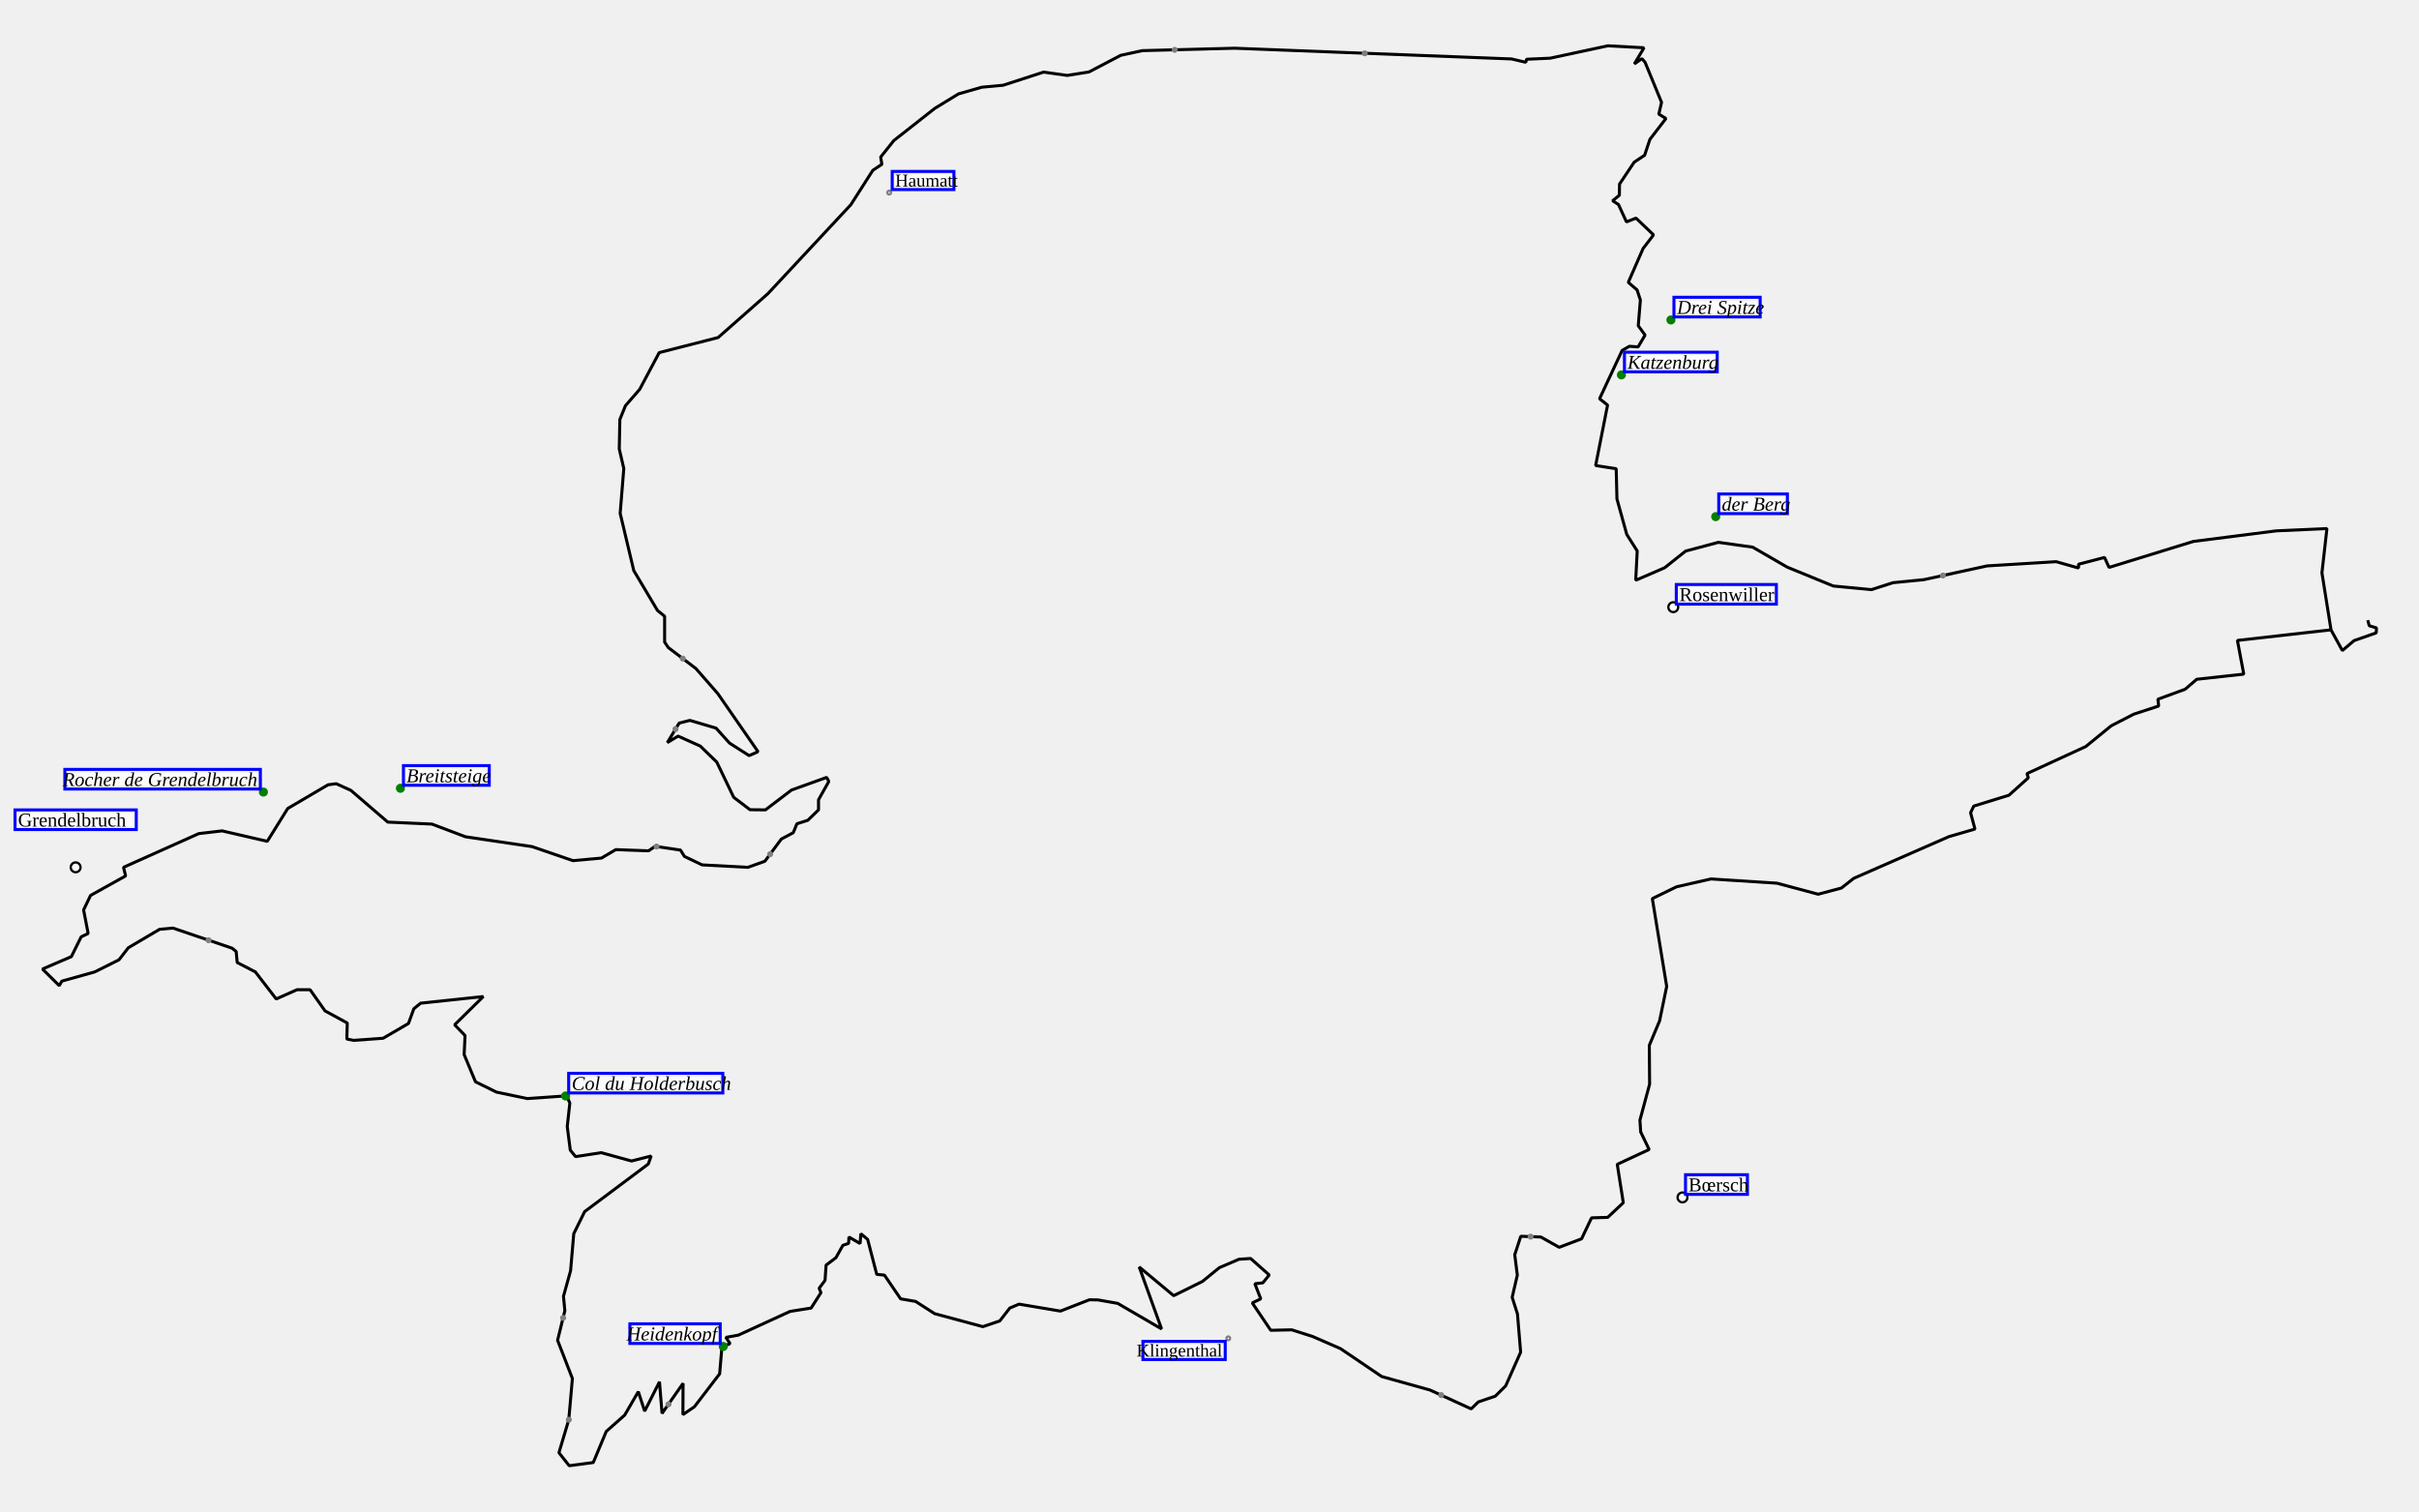
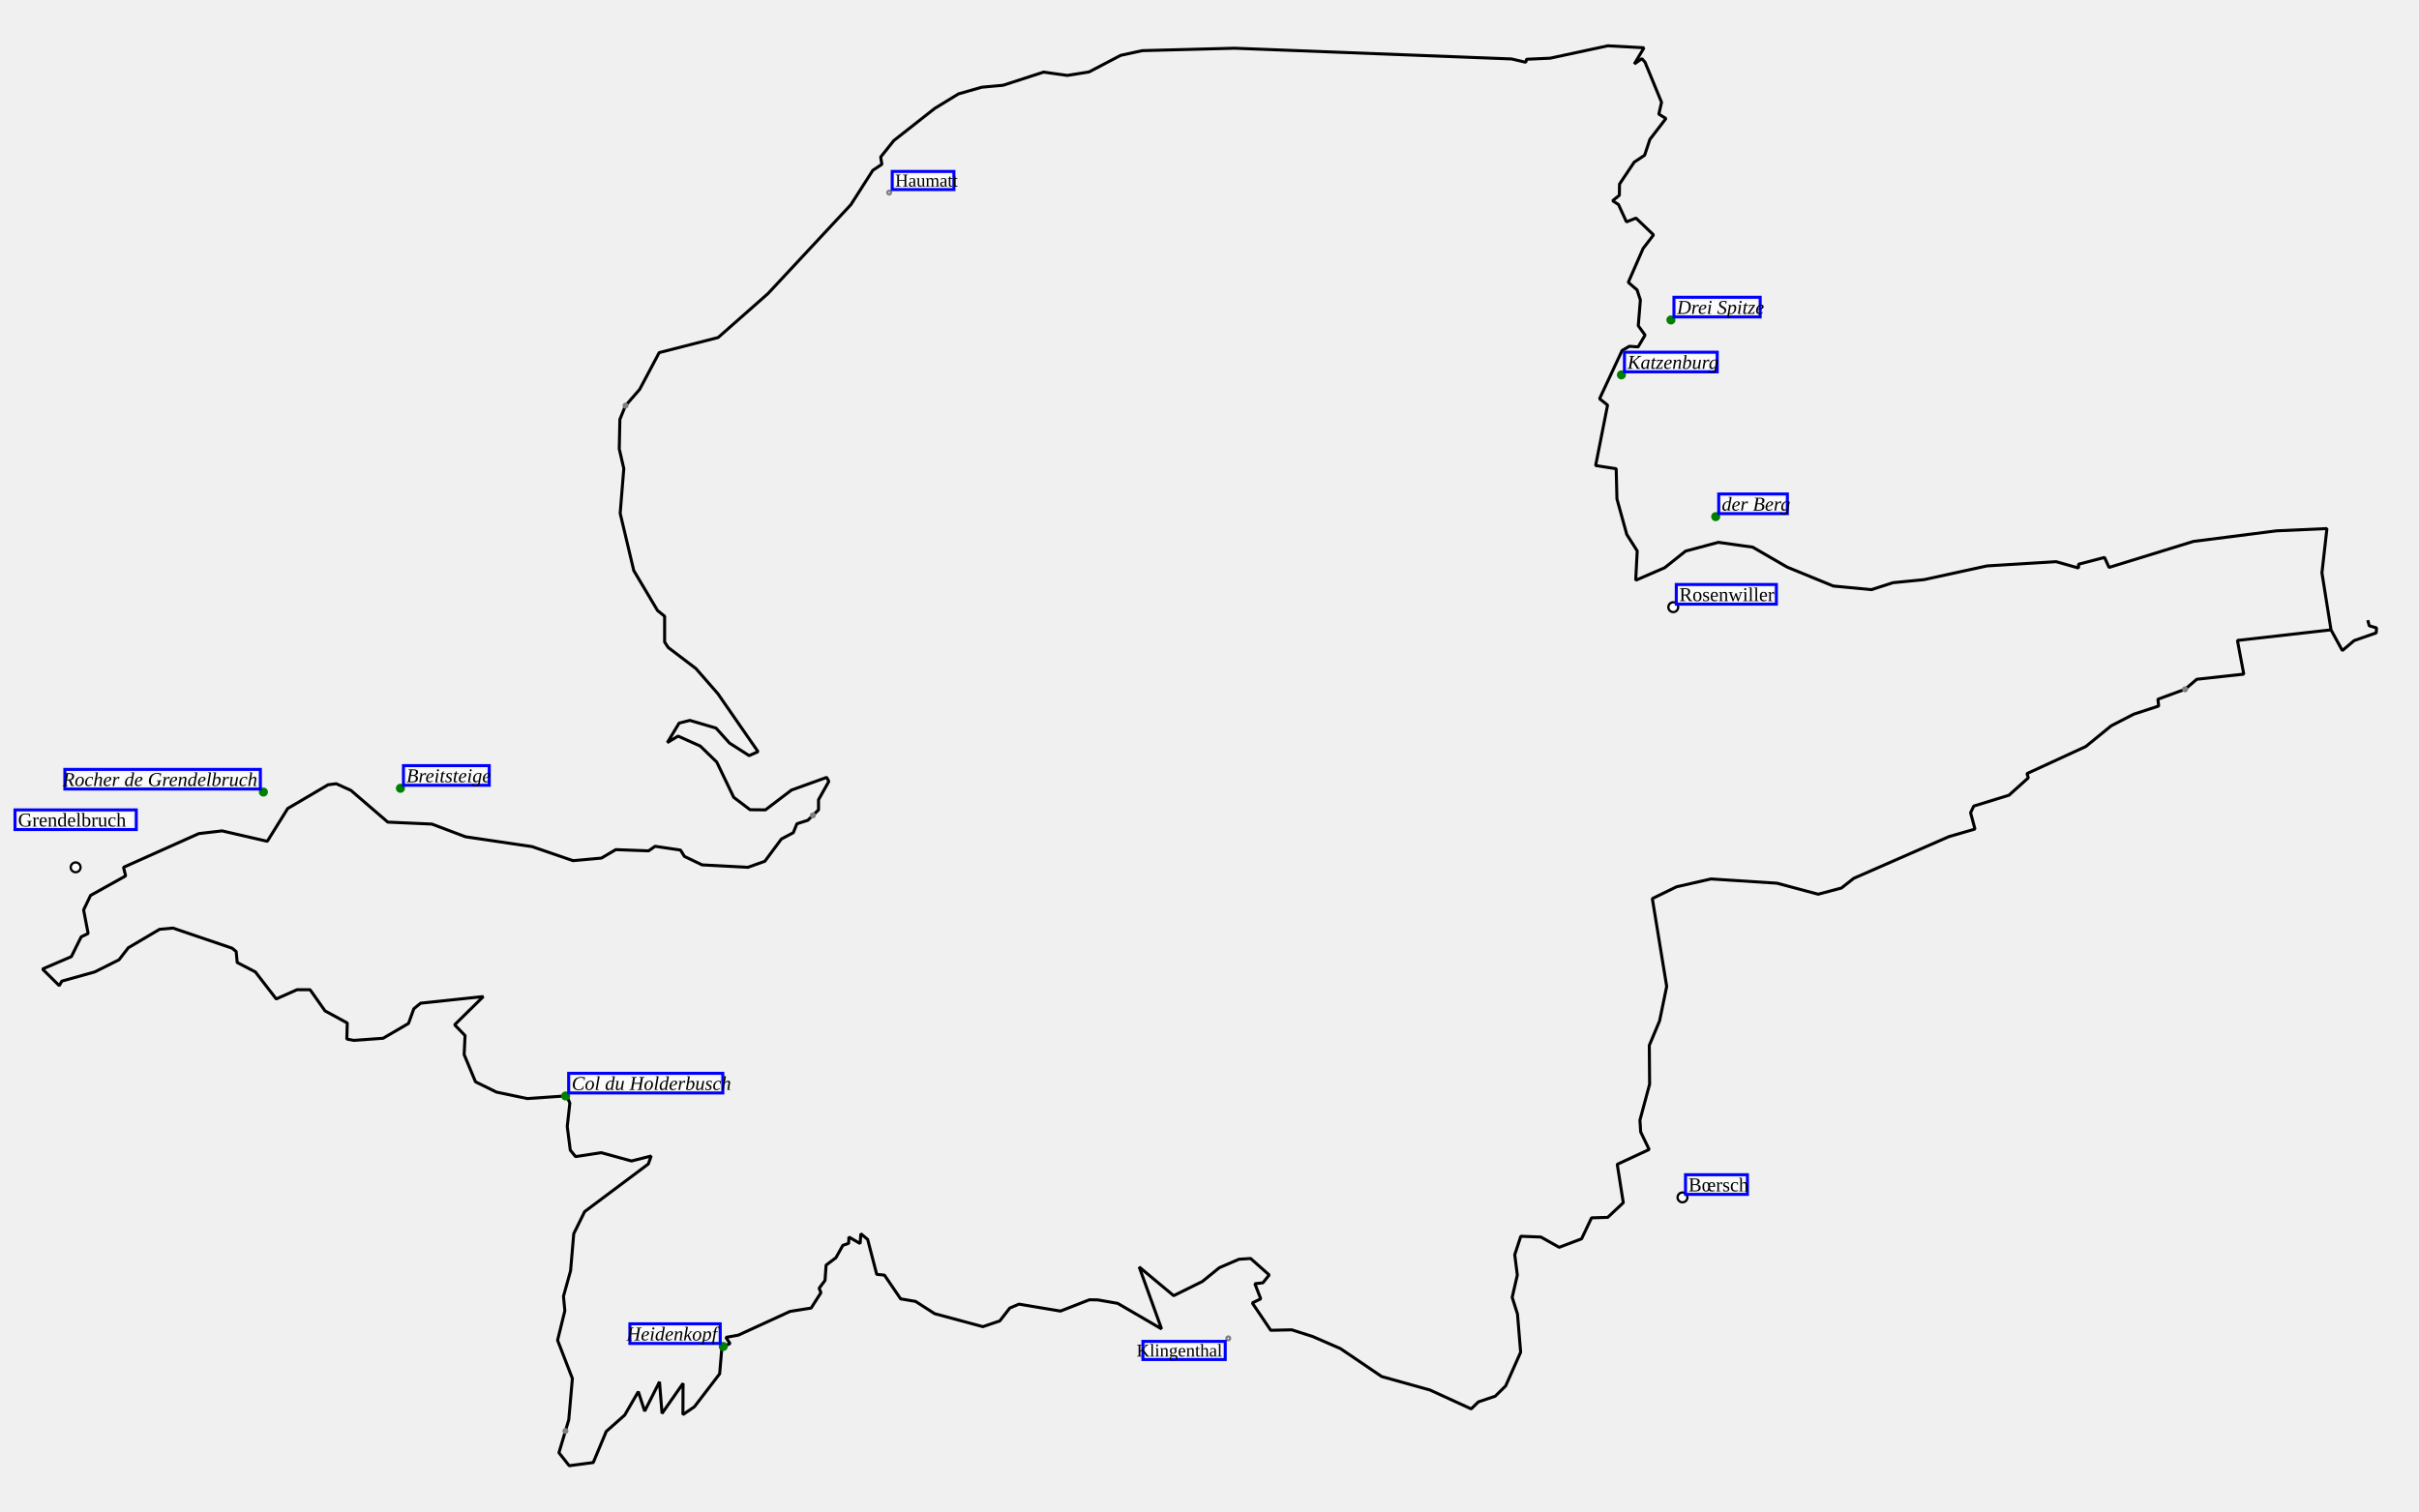
<svg xmlns="http://www.w3.org/2000/svg" height="1000" viewBox="(0, 0, 1600, 1000)" width="1600">
  <path d="M1566.1,410.3 L1567.1,414.0 L1571.9,415.4 L1571.7,418.7 L1557.1,423.8 L1549.3,430.4 L1541.8,416.7 L1535.8,379.0 L1539.1,349.7 L1505.7,351.2 L1450.8,358.2 L1395.0,375.4 L1392.0,368.8 L1374.8,373.3 L1374.8,375.8 L1360.0,371.6 L1314.3,374.4 L1272.5,383.5 L1252.1,385.5 L1237.8,390.1 L1212.6,387.7 L1182.1,375.2 L1159.3,362.0 L1136.6,358.8 L1114.9,364.6 L1101.1,375.6 L1081.9,383.9 L1082.9,364.5 L1076.0,353.6 L1069.5,330.1 L1069.0,310.1 L1055.4,308.0 L1063.3,268.0 L1058.0,263.8 L1072.9,231.9 L1077.7,229.1 L1083.5,229.5 L1088.1,221.7 L1083.6,215.5 L1085.0,198.5 L1082.8,191.8 L1077.0,186.8 L1086.8,164.4 L1093.7,155.4 L1082.1,144.3 L1075.8,146.8 L1070.5,135.3 L1066.6,132.8 L1071.1,129.2 L1071.2,121.8 L1080.9,107.3 L1087.8,102.7 L1091.3,92.2 L1101.9,78.4 L1097.2,75.5 L1099.0,67.7 L1088.1,41.2 L1086.0,38.8 L1081.0,42.3 L1087.4,31.6 L1063.5,30.3 L1025.3,38.5 L1009.7,39.2 L1009.2,41.2 L999.8,39.0 L816.6,31.9 L755.6,33.5 L741.3,36.6 L720.3,47.6 L705.9,49.9 L690.3,47.7 L663.5,56.4 L649.4,57.7 L634.0,62.1 L618.3,71.7 L591.2,93.0 L582.5,103.9 L583.3,108.7 L577.3,112.7 L562.8,135.4 L507.9,194.3 L475.0,223.3 L436.0,233.3 L423.1,257.6 L413.7,268.4 L410.0,277.5 L409.6,297.0 L412.6,310.0 L410.2,339.6 L419.2,377.5 L434.9,403.9 L439.6,407.7 L439.6,424.8 L442.0,428.4 L460.3,442.3 L474.8,458.9 L501.4,497.3 L495.5,499.9 L482.5,491.6 L473.6,481.7 L456.3,476.6 L449.2,478.4 L441.4,491.3 L448.5,487.0 L463.2,493.6 L474.1,504.2 L485.3,527.5 L496.1,535.7 L506.3,535.8 L523.5,522.7 L546.8,514.3 L548.2,517.0 L541.4,529.1 L541.4,535.8 L534.3,542.7 L527.1,545.0 L524.7,550.9 L516.8,555.1 L505.9,569.8 L494.7,573.8 L464.4,572.2 L452.7,566.6 L450.1,562.4 L433.3,559.9 L429.0,562.9 L407.3,562.1 L397.8,567.7 L379.0,569.4 L351.9,560.1 L307.9,553.6 L285.7,545.2 L256.5,543.9 L232.1,522.9 L222.4,518.5 L217.0,519.2 L190.3,534.9 L176.8,556.6 L146.9,549.7 L131.5,551.5 L81.7,573.8 L83.1,579.5 L59.9,592.4 L55.3,602.0 L58.3,617.6 L53.7,619.8 L47.2,632.9 L28.1,641.1 L39.2,652.1 L40.9,649.1 L62.7,643.0 L78.7,635.0 L84.9,627.0 L105.6,614.8 L114.4,614.0 L153.5,627.3 L156.2,629.5 L156.9,636.8 L168.9,643.0 L182.7,660.9 L196.4,654.8 L205.1,654.8 L215.0,668.8 L229.7,676.8 L229.4,687.4 L233.9,688.3 L253.4,686.9 L270.2,677.1 L273.7,667.4 L278.2,663.7 L319.7,659.3 L300.7,678.0 L307.6,685.1 L307.0,697.7 L314.5,715.7 L328.3,722.5 L348.8,726.8 L374.8,725.0 L376.9,729.8 L375.2,745.3 L377.2,760.9 L380.7,765.2 L397.7,762.6 L417.7,768.1 L430.7,764.8 L428.8,770.1 L386.7,801.6 L379.5,816.2 L377.4,840.7 L372.7,857.6 L373.6,867.2 L368.8,886.7 L378.6,912.0 L376.2,939.3 L369.7,961.1 L376.5,969.7 L392.4,967.6 L401.0,947.0 L413.2,936.2 L422.2,920.7 L426.4,933.6 L436.2,914.2 L437.9,935.1 L451.8,915.2 L451.7,935.9 L459.3,930.7 L476.0,908.9 L477.5,891.2 L482.9,888.9 L480.1,884.8 L488.4,883.3 L522.6,867.6 L536.5,865.4 L543.0,855.2 L541.8,852.3 L545.7,847.1 L546.4,837.0 L552.9,832.1 L557.5,823.9 L561.3,822.6 L561.5,818.4 L568.9,822.7 L569.4,816.2 L573.9,820.0 L579.9,843.1 L585.0,843.6 L595.7,859.3 L605.6,861.0 L618.2,869.1 L650.1,877.7 L661.3,873.9 L667.9,865.4 L674.0,862.8 L701.4,867.4 L720.6,859.9 L726.2,860.0 L739.3,862.3 L768.3,879.2 L753.5,838.2 L776.3,857.2 L795.3,847.8 L806.5,838.7 L819.5,833.1 L827.2,832.6 L839.5,843.5 L835.3,848.7 L830.0,849.3 L833.9,859.3 L828.3,862.0 L840.5,880.1 L854.4,879.8 L868.2,884.2 L886.6,892.2 L913.9,910.7 L945.8,919.6 L973.1,932.1 L977.8,927.5 L989.0,923.7 L995.9,916.9 L1005.8,894.6 L1003.7,869.3 L1000.2,858.3 L1003.6,843.6 L1001.9,830.1 L1005.9,817.9 L1019.2,818.4 L1031.3,825.2 L1046.1,819.6 L1052.7,805.7 L1063.4,805.4 L1073.7,795.7 L1069.7,770.3 L1090.8,760.5 L1085.2,748.9 L1084.7,741.1 L1091.1,717.3 L1090.9,691.6 L1097.7,675.4 L1102.4,652.6 L1092.9,594.5 L1108.9,586.7 L1131.7,581.5 L1175.3,584.3 L1202.6,591.6 L1218.0,587.5 L1226.1,581.1 L1289.1,553.5 L1306.3,548.5 L1303.4,537.7 L1305.5,533.3 L1328.8,526.1 L1341.6,514.6 L1340.7,511.8 L1379.6,493.9 L1396.4,480.2 L1411.3,472.5 L1427.8,467.1 L1427.3,462.6 L1445.3,456.0 L1453.0,449.4 L1484.1,446.0 L1479.9,423.7 L1541.8,416.7 L1549.3,430.4 L1557.1,423.8 L1571.7,418.7 L1571.9,415.4 L1567.1,414.0 L1566.1,410.3" fill="transparent" id="track" stroke="black" stroke-linejoin="miter" stroke-miterlimit="1" stroke-width="2" />
  <g>
    <g>
-       <circle cx="1112.847" cy="792.182" fill="Black" id="13/wp/circle" r="4" />
-       <circle cx="1112.847" cy="792.182" fill="white" id="13/wp/circle-little-white" r="2.5" />
+       <circle cx="1112.847" cy="792.182" fill="Black" id="4/wp/circle" r="4" />
+       <circle cx="1112.847" cy="792.182" fill="white" id="4/wp/circle-little-white" r="2.5" />
    </g>
    <g transform="translate(1112.847 792.1822)">
      <rect fill="white" fill-opacity="0.75" height="9" id="label-bg" width="36.95" x="4" y="-13" />
      <rect fill="none" height="13" id="label-dbg" stroke="blue" stroke-width="2" width="40.95" x="2" y="-15" />
-       <text font-size="13.0" font-style="normal" font-weight="normal" id="13/wp/text" text-anchor="start" x="4.000" y="-4.000">
+       <text font-size="13.0" font-style="normal" font-weight="normal" id="4/wp/text" text-anchor="start" x="4.000" y="-4.000">
Bœrsch
</text>
    </g>
    <g>
-       <circle cx="50.033" cy="573.818" fill="Black" id="14/wp/circle" r="4" />
-       <circle cx="50.033" cy="573.818" fill="white" id="14/wp/circle-little-white" r="2.5" />
+       <circle cx="50.033" cy="573.818" fill="Black" id="5/wp/circle" r="4" />
+       <circle cx="50.033" cy="573.818" fill="white" id="5/wp/circle-little-white" r="2.5" />
    </g>
    <g transform="translate(50.03263 573.818)">
      <rect fill="white" fill-opacity="0.75" height="9" id="label-bg" width="76.207" x="-38.103" y="-36" />
      <rect fill="none" height="13" id="label-dbg" stroke="blue" stroke-width="2" width="80.207" x="-40.103" y="-38" />
-       <text font-size="13.0" font-style="normal" font-weight="normal" id="14/wp/text" text-anchor="start" x="-38.103" y="-27.000">
+       <text font-size="13.0" font-style="normal" font-weight="normal" id="5/wp/text" text-anchor="start" x="-38.103" y="-27.000">
Grendelbruch
</text>
    </g>
    <g>
-       <circle cx="1106.749" cy="401.692" fill="Black" id="15/wp/circle" r="4" />
-       <circle cx="1106.749" cy="401.692" fill="white" id="15/wp/circle-little-white" r="2.5" />
+       <circle cx="1106.749" cy="401.692" fill="Black" id="6/wp/circle" r="4" />
+       <circle cx="1106.749" cy="401.692" fill="white" id="6/wp/circle-little-white" r="2.5" />
    </g>
    <g transform="translate(1106.749 401.6922)">
      <rect fill="white" fill-opacity="0.75" height="9" id="label-bg" width="62.197" x="4" y="-13" />
      <rect fill="none" height="13" id="label-dbg" stroke="blue" stroke-width="2" width="66.197" x="2" y="-15" />
-       <text font-size="13.0" font-style="normal" font-weight="normal" id="15/wp/text" text-anchor="start" x="4.000" y="-4.000">
+       <text font-size="13.0" font-style="normal" font-weight="normal" id="6/wp/text" text-anchor="start" x="4.000" y="-4.000">
Rosenwiller
</text>
    </g>
    <g>
-       <circle cx="478.385" cy="890.81" fill="Green" id="16/wp/circle" r="3" />
+       <circle cx="478.385" cy="890.81" fill="Green" id="7/wp/circle" r="3" />
    </g>
    <g transform="translate(478.3847 890.8101)">
      <rect fill="white" fill-opacity="0.75" height="9" id="label-bg" width="55.76" x="-59.76" y="-13" />
      <rect fill="none" height="13" id="label-dbg" stroke="blue" stroke-width="2" width="59.76" x="-61.76" y="-15" />
-       <text font-size="13.0" font-style="italic" font-weight="normal" id="16/wp/text" text-anchor="end" x="-4.000" y="-4.000">
+       <text font-size="13.0" font-style="italic" font-weight="normal" id="7/wp/text" text-anchor="end" x="-4.000" y="-4.000">
Heidenkopf
</text>
    </g>
    <g>
-       <circle cx="174.216" cy="524.017" fill="Green" id="17/wp/circle" r="3" />
+       <circle cx="174.216" cy="524.017" fill="Green" id="8/wp/circle" r="3" />
    </g>
    <g transform="translate(174.2161 524.0168)">
      <rect fill="white" fill-opacity="0.75" height="9" id="label-bg" width="125.316" x="-129.316" y="-13" />
      <rect fill="none" height="13" id="label-dbg" stroke="blue" stroke-width="2" width="129.316" x="-131.316" y="-15" />
-       <text font-size="13.0" font-style="italic" font-weight="normal" id="17/wp/text" text-anchor="end" x="-4.000" y="-4.000">
+       <text font-size="13.0" font-style="italic" font-weight="normal" id="8/wp/text" text-anchor="end" x="-4.000" y="-4.000">
Rocher de Grendelbruch
</text>
    </g>
    <g>
-       <circle cx="264.856" cy="521.526" fill="Green" id="18/wp/circle" r="3" />
+       <circle cx="264.856" cy="521.526" fill="Green" id="9/wp/circle" r="3" />
    </g>
    <g transform="translate(264.856 521.5263)">
      <rect fill="white" fill-opacity="0.75" height="9" id="label-bg" width="52.751" x="4" y="-13" />
      <rect fill="none" height="13" id="label-dbg" stroke="blue" stroke-width="2" width="56.751" x="2" y="-15" />
-       <text font-size="13.0" font-style="italic" font-weight="normal" id="18/wp/text" text-anchor="start" x="4.000" y="-4.000">
+       <text font-size="13.0" font-style="italic" font-weight="normal" id="9/wp/text" text-anchor="start" x="4.000" y="-4.000">
Breitsteige
</text>
    </g>
    <g>
-       <circle cx="374.134" cy="725.088" fill="Green" id="19/wp/circle" r="3" />
+       <circle cx="374.134" cy="725.088" fill="Green" id="10/wp/circle" r="3" />
    </g>
    <g transform="translate(374.1339 725.0881)">
      <rect fill="white" fill-opacity="0.75" height="9" id="label-bg" width="97.955" x="4" y="-13" />
      <rect fill="none" height="13" id="label-dbg" stroke="blue" stroke-width="2" width="101.955" x="2" y="-15" />
-       <text font-size="13.0" font-style="italic" font-weight="normal" id="19/wp/text" text-anchor="start" x="4.000" y="-4.000">
+       <text font-size="13.0" font-style="italic" font-weight="normal" id="10/wp/text" text-anchor="start" x="4.000" y="-4.000">
Col du Holderbusch
</text>
    </g>
    <g>
-       <circle cx="1134.822" cy="341.807" fill="Green" id="20/wp/circle" r="3" />
+       <circle cx="1134.822" cy="341.807" fill="Green" id="11/wp/circle" r="3" />
    </g>
    <g transform="translate(1134.822 341.8068)">
      <rect fill="white" fill-opacity="0.75" height="9" id="label-bg" width="41.414" x="4" y="-13" />
      <rect fill="none" height="13" id="label-dbg" stroke="blue" stroke-width="2" width="45.414" x="2" y="-15" />
-       <text font-size="13.0" font-style="italic" font-weight="normal" id="20/wp/text" text-anchor="start" x="4.000" y="-4.000">
+       <text font-size="13.0" font-style="italic" font-weight="normal" id="11/wp/text" text-anchor="start" x="4.000" y="-4.000">
der Berg
</text>
    </g>
    <g>
-       <circle cx="1072.456" cy="248.01" fill="Green" id="21/wp/circle" r="3" />
+       <circle cx="1072.456" cy="248.01" fill="Green" id="12/wp/circle" r="3" />
    </g>
    <g transform="translate(1072.456 248.0096)">
      <rect fill="white" fill-opacity="0.75" height="9" id="label-bg" width="57.369" x="4" y="-13" />
      <rect fill="none" height="13" id="label-dbg" stroke="blue" stroke-width="2" width="61.369" x="2" y="-15" />
-       <text font-size="13.0" font-style="italic" font-weight="normal" id="21/wp/text" text-anchor="start" x="4.000" y="-4.000">
+       <text font-size="13.0" font-style="italic" font-weight="normal" id="12/wp/text" text-anchor="start" x="4.000" y="-4.000">
Katzenburg
</text>
    </g>
    <g>
-       <circle cx="1105.203" cy="211.678" fill="Green" id="22/wp/circle" r="3" />
+       <circle cx="1105.203" cy="211.678" fill="Green" id="13/wp/circle" r="3" />
    </g>
    <g transform="translate(1105.203 211.6783)">
      <rect fill="white" fill-opacity="0.75" height="9" id="label-bg" width="53.031" x="4" y="-13" />
      <rect fill="none" height="13" id="label-dbg" stroke="blue" stroke-width="2" width="57.031" x="2" y="-15" />
-       <text font-size="13.0" font-style="italic" font-weight="normal" id="22/wp/text" text-anchor="start" x="4.000" y="-4.000">
+       <text font-size="13.0" font-style="italic" font-weight="normal" id="13/wp/text" text-anchor="start" x="4.000" y="-4.000">
Drei Spitze
</text>
    </g>
    <g>
-       <circle cx="812.414" cy="885.443" fill="Gray" id="23/wp/circle" r="2" />
-       <circle cx="812.414" cy="885.443" fill="white" id="23/wp/circle-little-white" r="0.5" />
+       <circle cx="812.414" cy="885.443" fill="Gray" id="14/wp/circle" r="2" />
+       <circle cx="812.414" cy="885.443" fill="white" id="14/wp/circle-little-white" r="0.5" />
    </g>
    <g transform="translate(812.4141 885.4433)">
      <rect fill="white" fill-opacity="0.75" height="8" id="label-bg" width="50.452" x="-54.452" y="4" />
      <rect fill="none" height="12" id="label-dbg" stroke="blue" stroke-width="2" width="54.452" x="-56.452" y="2" />
-       <text font-size="12.0" font-style="normal" font-weight="lighter" id="23/wp/text" text-anchor="end" x="-4.000" y="12.000">
+       <text font-size="12.0" font-style="normal" font-weight="lighter" id="14/wp/text" text-anchor="end" x="-4.000" y="12.000">
Klingenthal
</text>
    </g>
    <g>
-       <circle cx="588.128" cy="127.417" fill="Gray" id="24/wp/circle" r="2" />
-       <circle cx="588.128" cy="127.417" fill="white" id="24/wp/circle-little-white" r="0.5" />
+       <circle cx="588.128" cy="127.417" fill="Gray" id="15/wp/circle" r="2" />
+       <circle cx="588.128" cy="127.417" fill="white" id="15/wp/circle-little-white" r="0.5" />
    </g>
    <g transform="translate(588.1281 127.4174)">
      <rect fill="white" fill-opacity="0.75" height="8" id="label-bg" width="36.823" x="4" y="-12" />
      <rect fill="none" height="12" id="label-dbg" stroke="blue" stroke-width="2" width="40.823" x="2" y="-14" />
-       <text font-size="12.0" font-style="normal" font-weight="lighter" id="24/wp/text" text-anchor="start" x="4.000" y="-4.000">
+       <text font-size="12.0" font-style="normal" font-weight="lighter" id="15/wp/text" text-anchor="start" x="4.000" y="-4.000">
Haumatt
</text>
    </g>
    <g>
-       <circle cx="902.67" cy="35.27" fill="Gray" id="0/wp/circle" r="2" />
+       <circle cx="413.718" cy="268.353" fill="Gray" id="0/wp/circle" r="2" />
    </g>
    <g>
-       <circle cx="434.281" cy="560.054" fill="Gray" id="1/wp/circle" r="2" />
+       <circle cx="537.663" cy="539.43" fill="Gray" id="1/wp/circle" r="2" />
    </g>
    <g>
-       <circle cx="372.469" cy="871.892" fill="Gray" id="2/wp/circle" r="2" />
+       <circle cx="373.986" cy="946.75" fill="Gray" id="2/wp/circle" r="2" />
    </g>
    <g>
-       <circle cx="1012.394" cy="818.154" fill="Gray" id="3/wp/circle" r="2" />
-     </g>
-     <g>
-       <circle cx="1285.102" cy="380.768" fill="Gray" id="4/wp/circle" r="2" />
-     </g>
-     <g>
-       <circle cx="776.963" cy="32.973" fill="Gray" id="5/wp/circle" r="2" />
-     </g>
-     <g>
-       <circle cx="451.611" cy="435.714" fill="Gray" id="6/wp/circle" r="2" />
-     </g>
-     <g>
-       <circle cx="446.807" cy="482.366" fill="Gray" id="7/wp/circle" r="2" />
-     </g>
-     <g>
-       <circle cx="509.387" cy="565.111" fill="Gray" id="8/wp/circle" r="2" />
-     </g>
-     <g>
-       <circle cx="137.955" cy="622.034" fill="Gray" id="9/wp/circle" r="2" />
-     </g>
-     <g>
-       <circle cx="376.243" cy="939.266" fill="Gray" id="10/wp/circle" r="2" />
-     </g>
-     <g>
-       <circle cx="442.161" cy="929.037" fill="Gray" id="11/wp/circle" r="2" />
-     </g>
-     <g>
-       <circle cx="953.263" cy="922.982" fill="Gray" id="12/wp/circle" r="2" />
+       <circle cx="1445.251" cy="456.03" fill="Gray" id="3/wp/circle" r="2" />
    </g>
  </g>
</svg>
